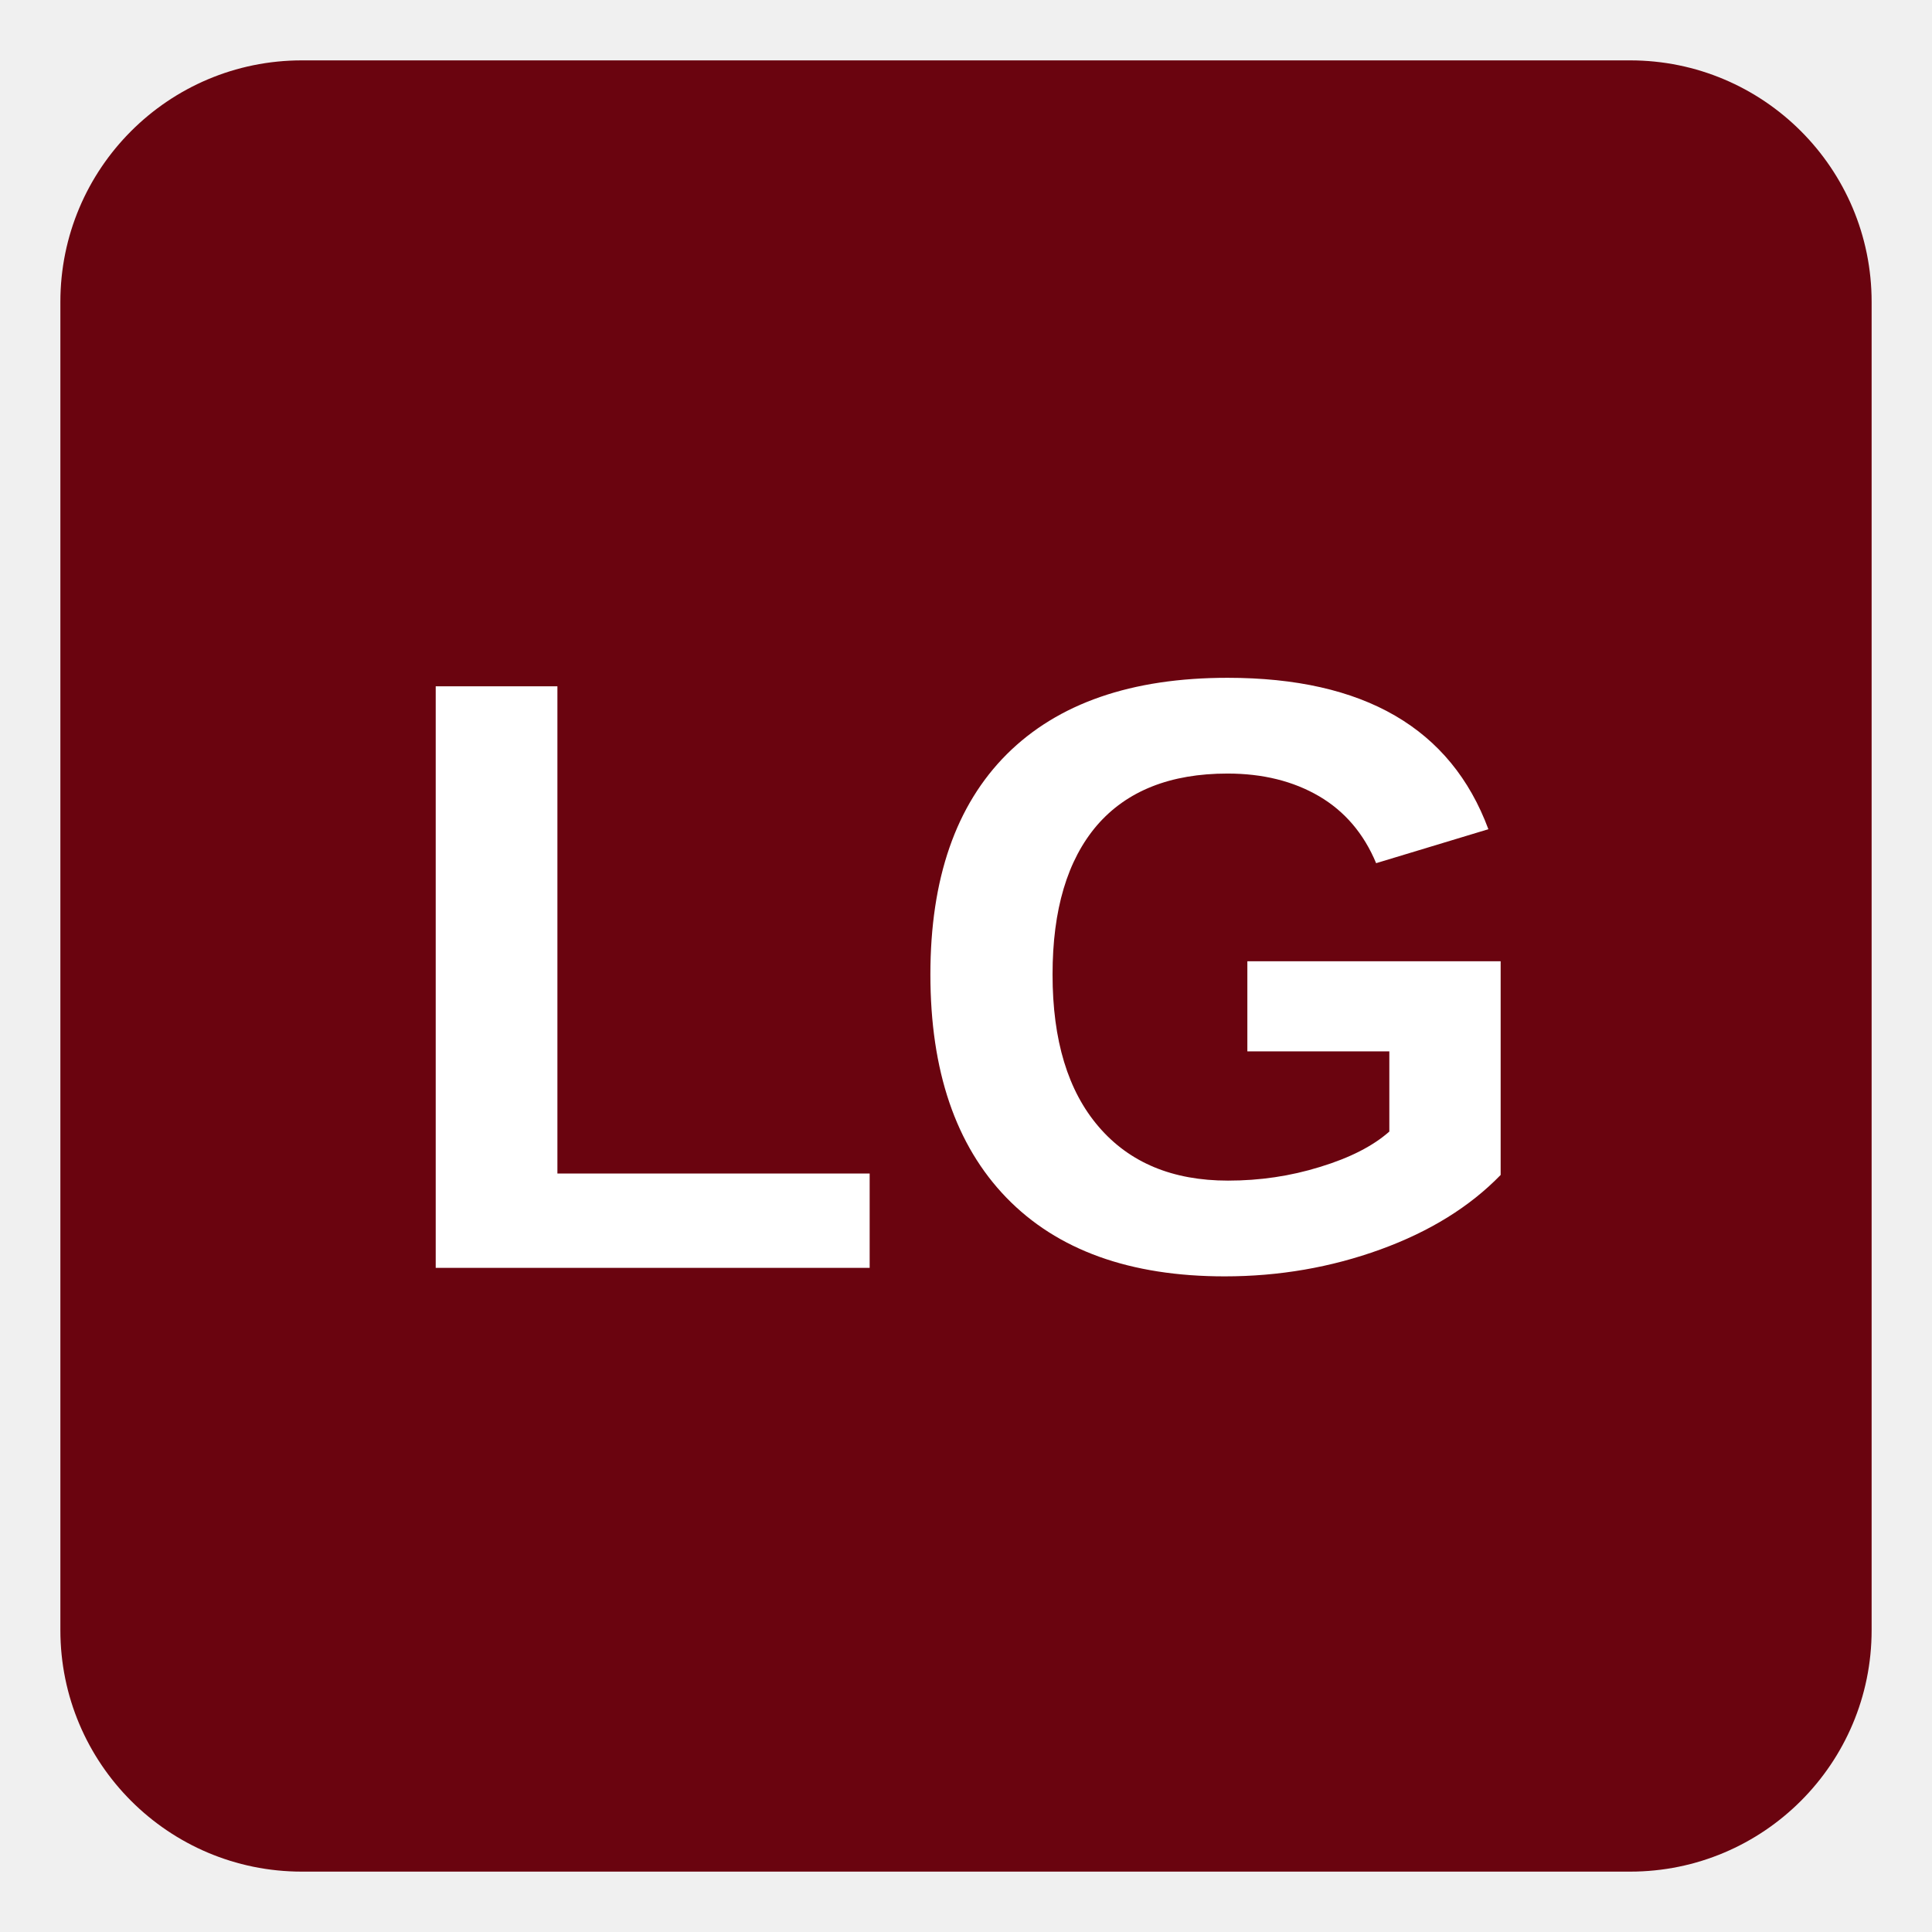
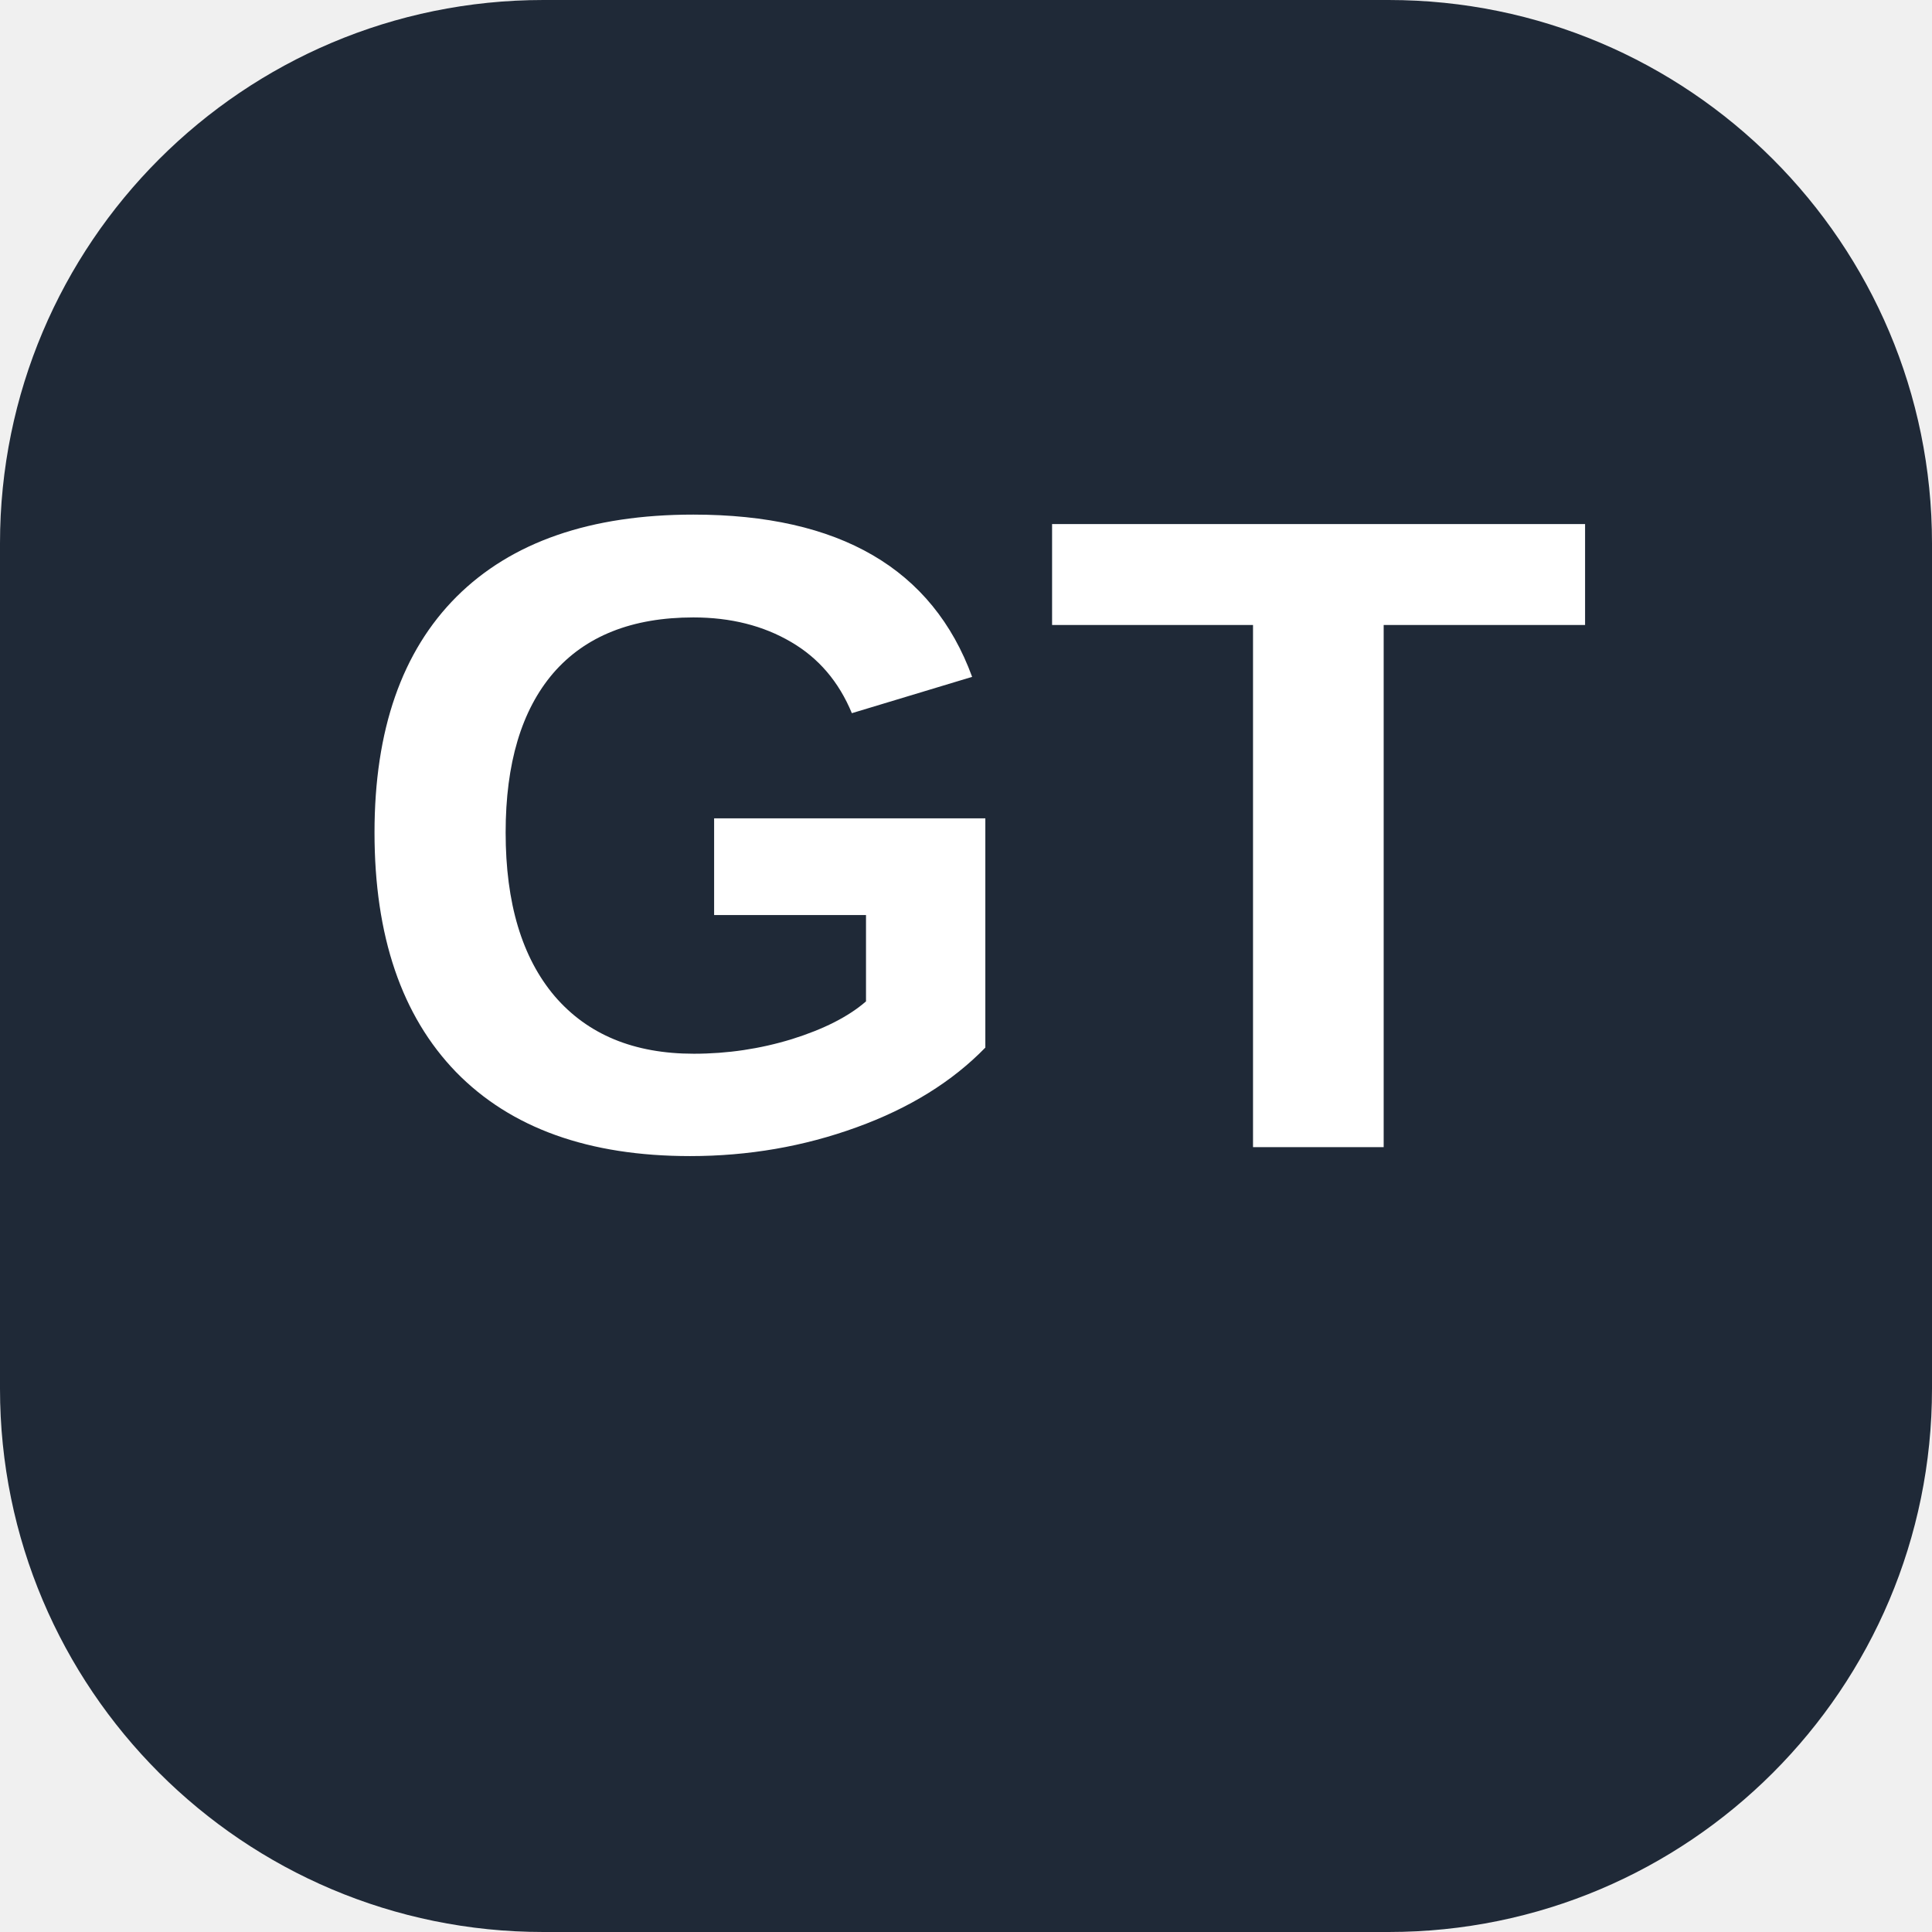
<svg xmlns="http://www.w3.org/2000/svg" viewBox="0 0 64 64" width="64" height="64">
-   <rect x="2" y="2" width="60" height="60" rx="8" fill="#6A040F" />
-   <text x="32" y="42" text-anchor="middle" font-family="Arial,sans-serif" font-size="28" font-weight="700" fill="white">LG</text>
+   <rect width="64" height="64" rx="18" fill="#1F2937" />
+   <text x="32" y="38" font-family="Arial,Helvetica,sans-serif" font-size="30" font-weight="900" text-anchor="middle" fill="#FFFFFF">GT</text>
</svg>
